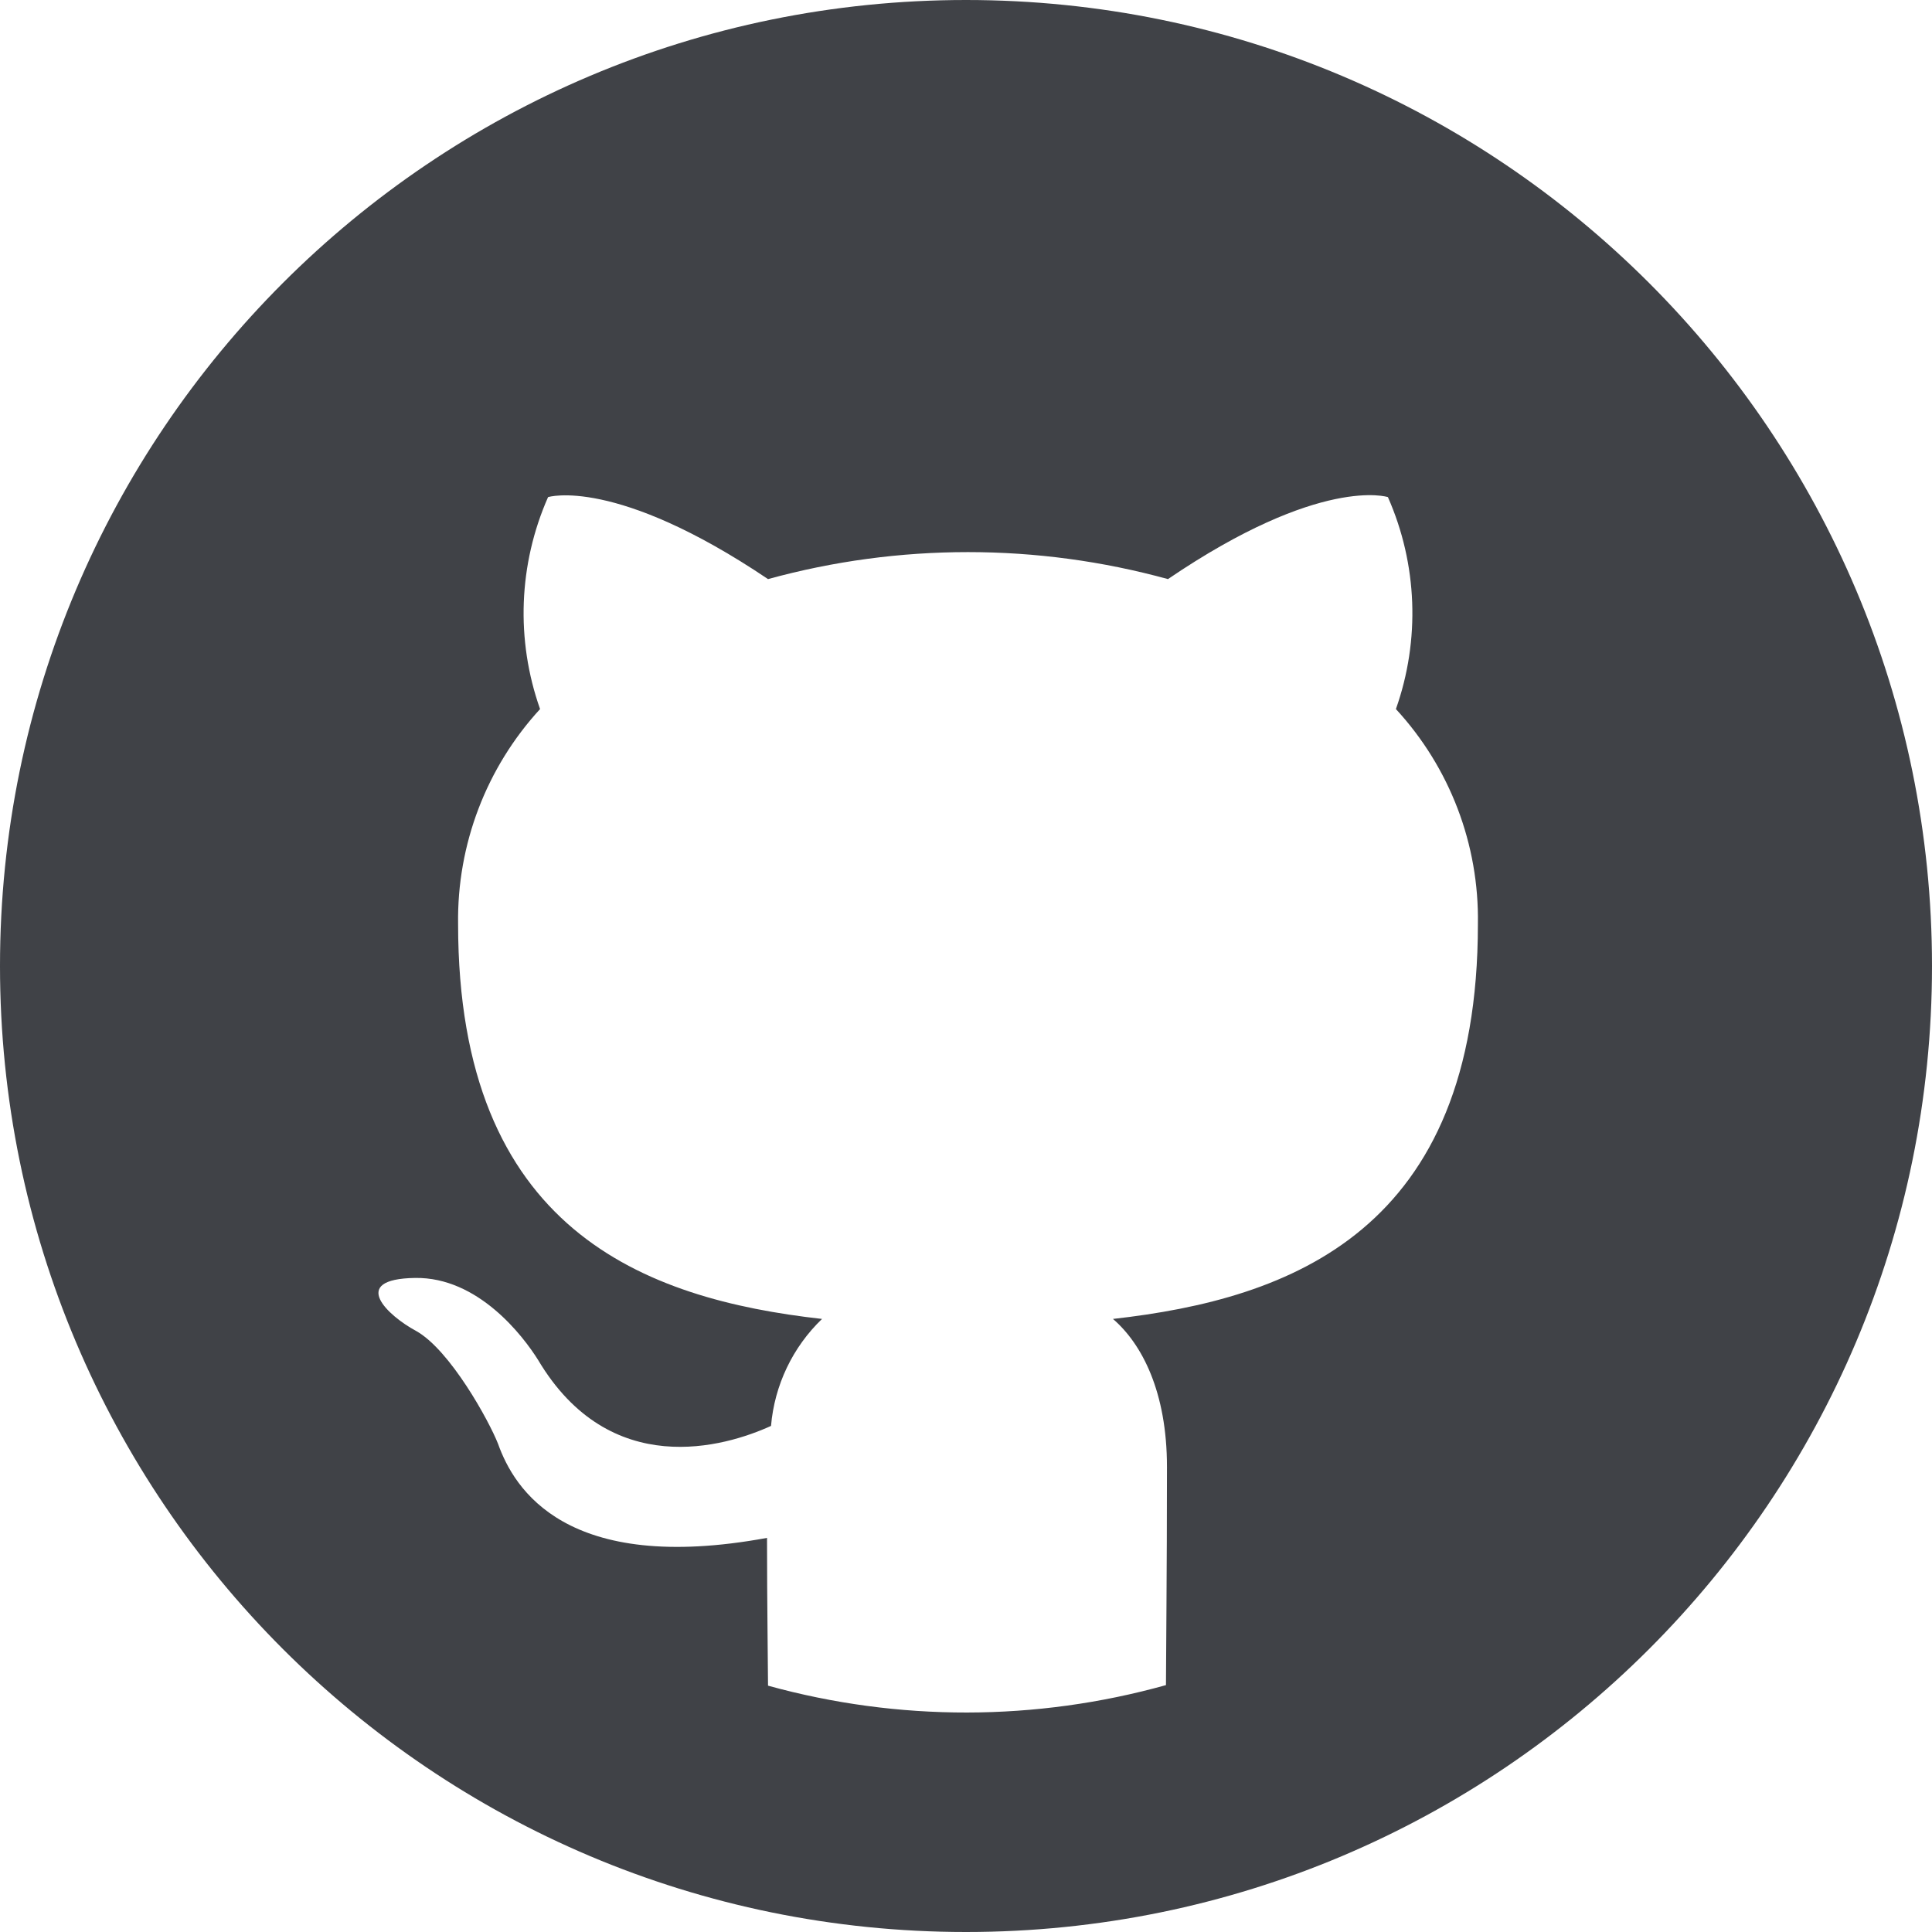
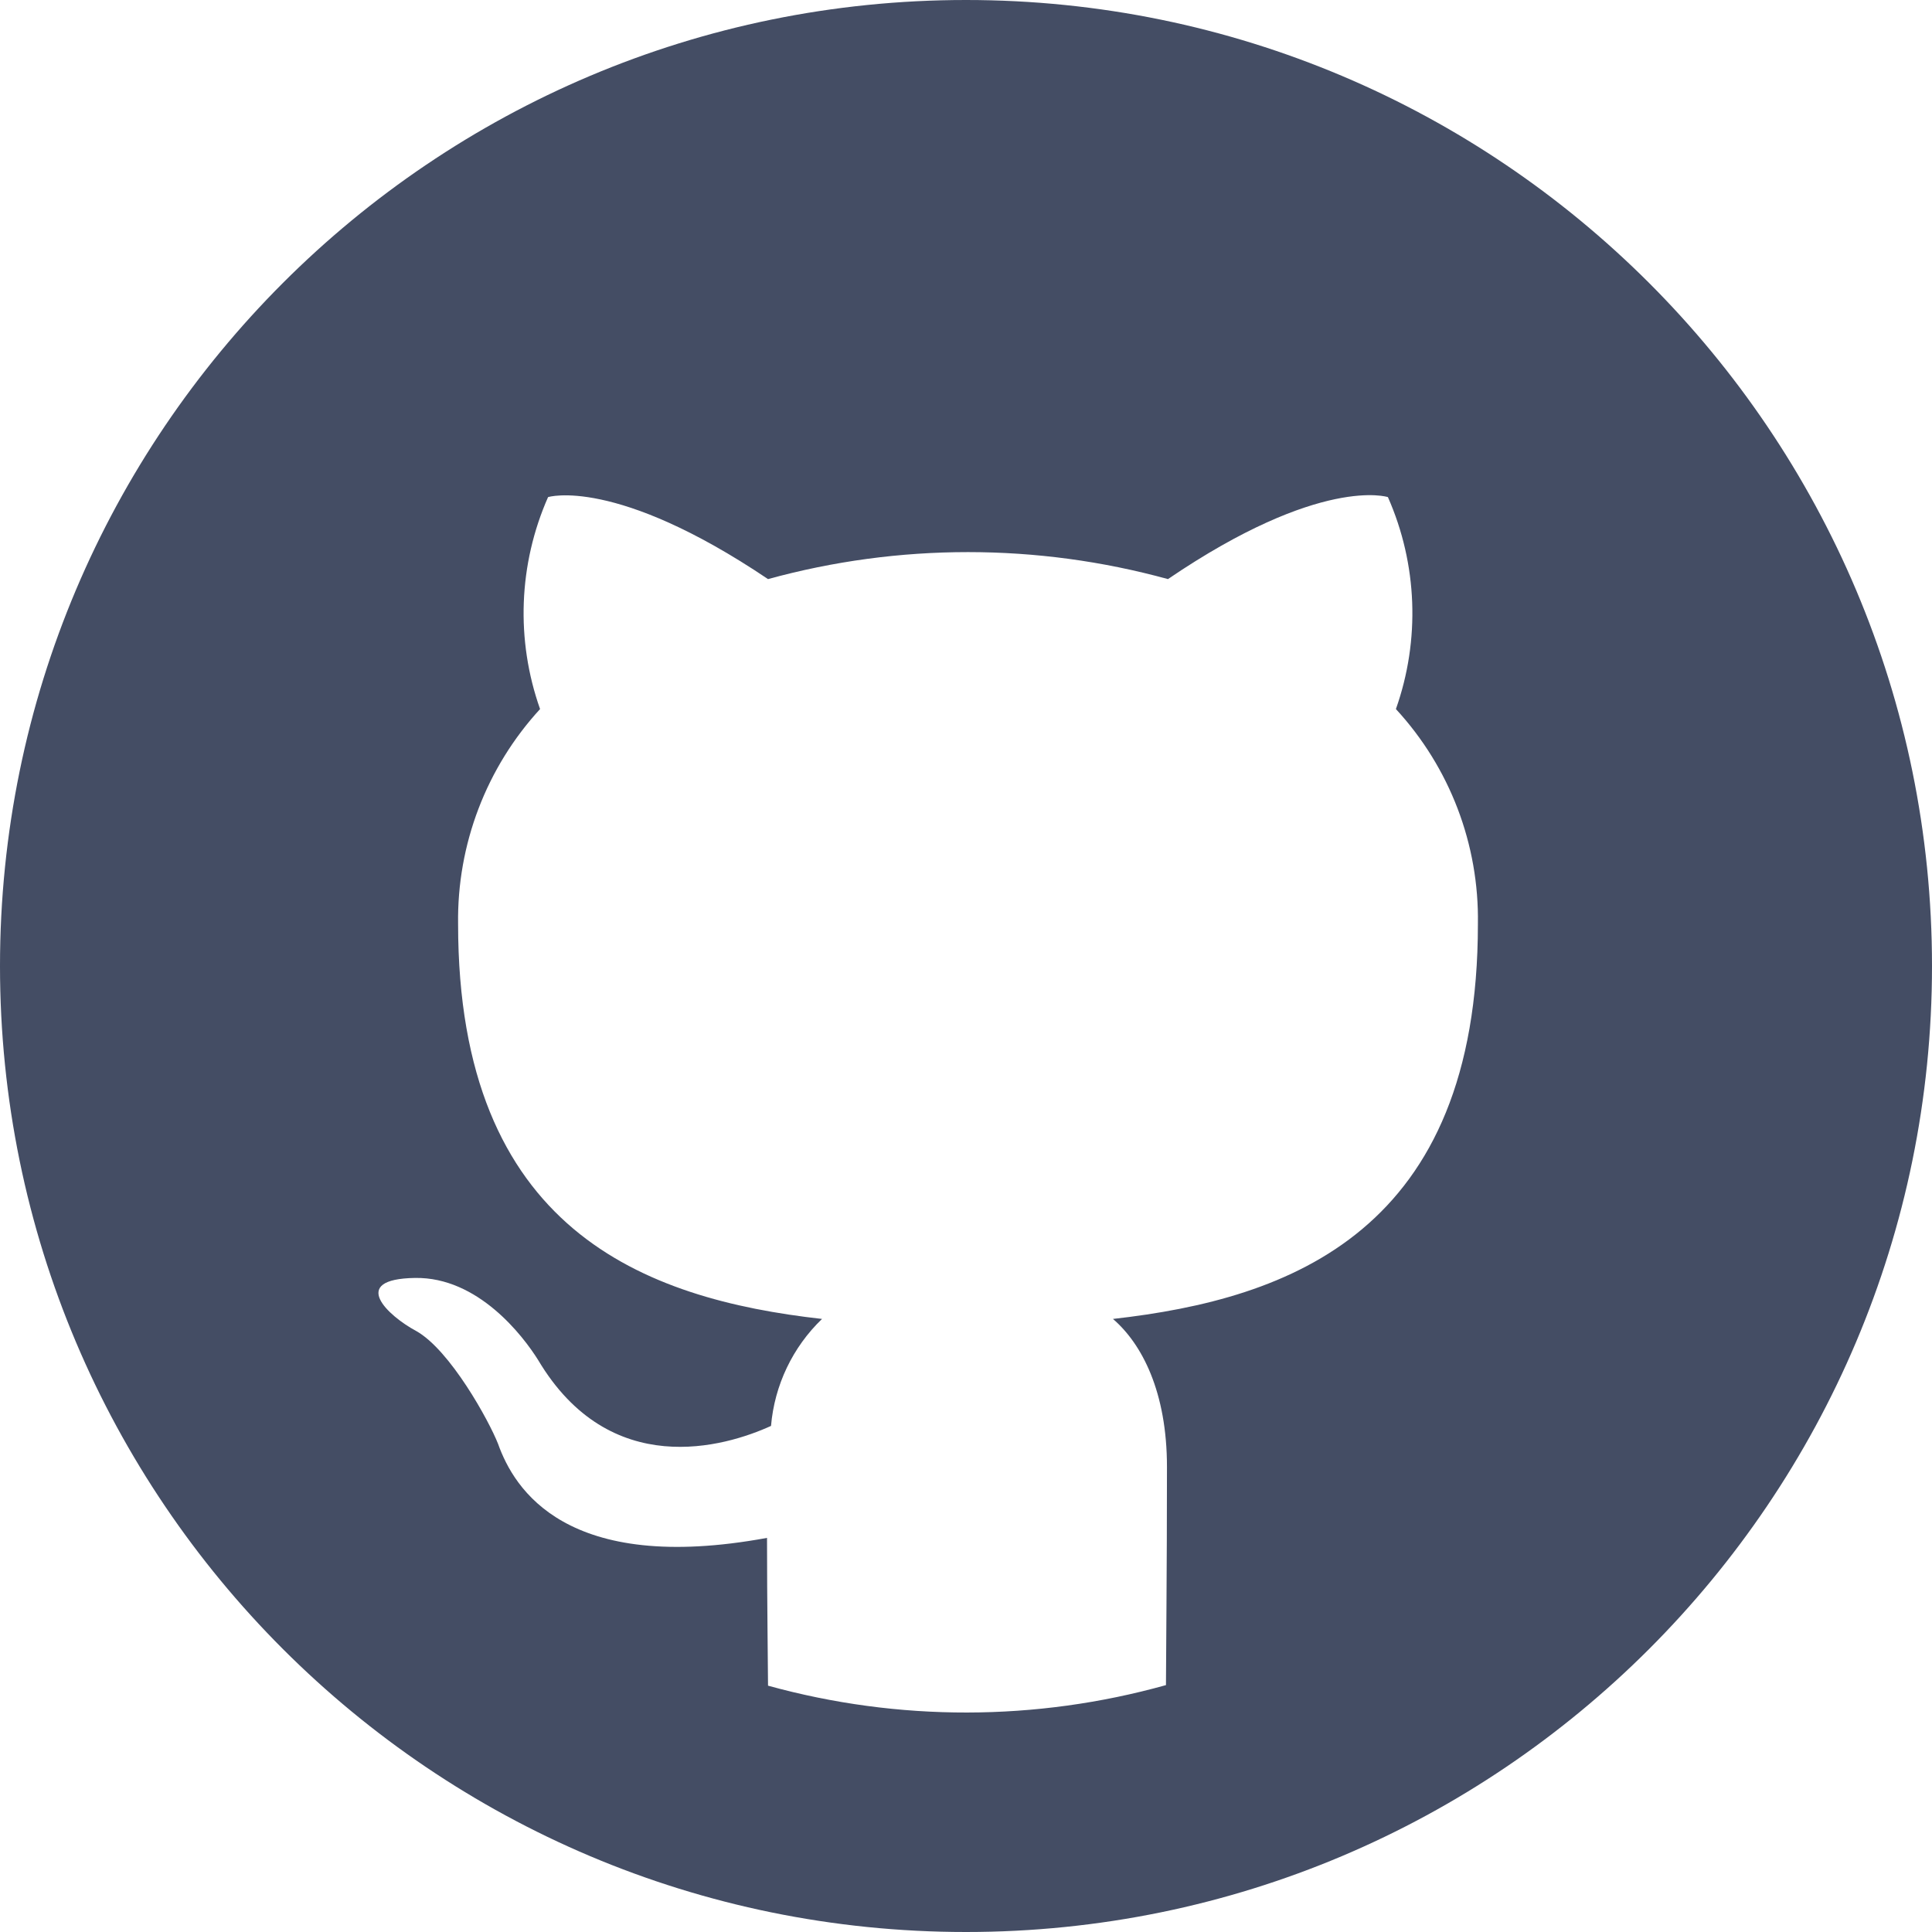
<svg xmlns="http://www.w3.org/2000/svg" viewBox="0 0 100 100">
  <defs>
-     <style>.a{fill:#404247;}</style>
+     <style>.a{fill:#444d64;}</style>
  </defs>
  <path class="a" d="M50,0a50,50,0,1,0,50,50A50,50,0,0,0,50,0Zm7.607,68.268c1.501,1.294,2.795,3.778,2.795,7.659,0,5.431-.05,9.81-.052,11.294a38.46,38.46,0,0,1-20.597.029c-.002-1.046-.052-4.245-.052-7.649C29.3,81.516,26.609,77.065,25.781,74.737c-.466-1.19-2.484-4.865-4.244-5.848-1.449-.776-3.519-2.691-.052-2.743,3.26-.052,5.589,3.002,6.365,4.243,3.726,6.262,9.677,4.502,12.058,3.416A8.709,8.709,0,0,1,42.548,68.268c-9.212-1.035-18.837-4.606-18.837-20.441a16.112,16.112,0,0,1,4.243-11.126,14.877,14.877,0,0,1,.414-10.971s3.467-1.087,11.385,4.244a39.031,39.031,0,0,1,20.7,0c7.918-5.382,11.385-4.244,11.385-4.244a14.876,14.876,0,0,1,.414,10.971A16.018,16.018,0,0,1,76.496,47.827C76.496,63.714,66.819,67.233,57.607,68.268Z" />
</svg>
